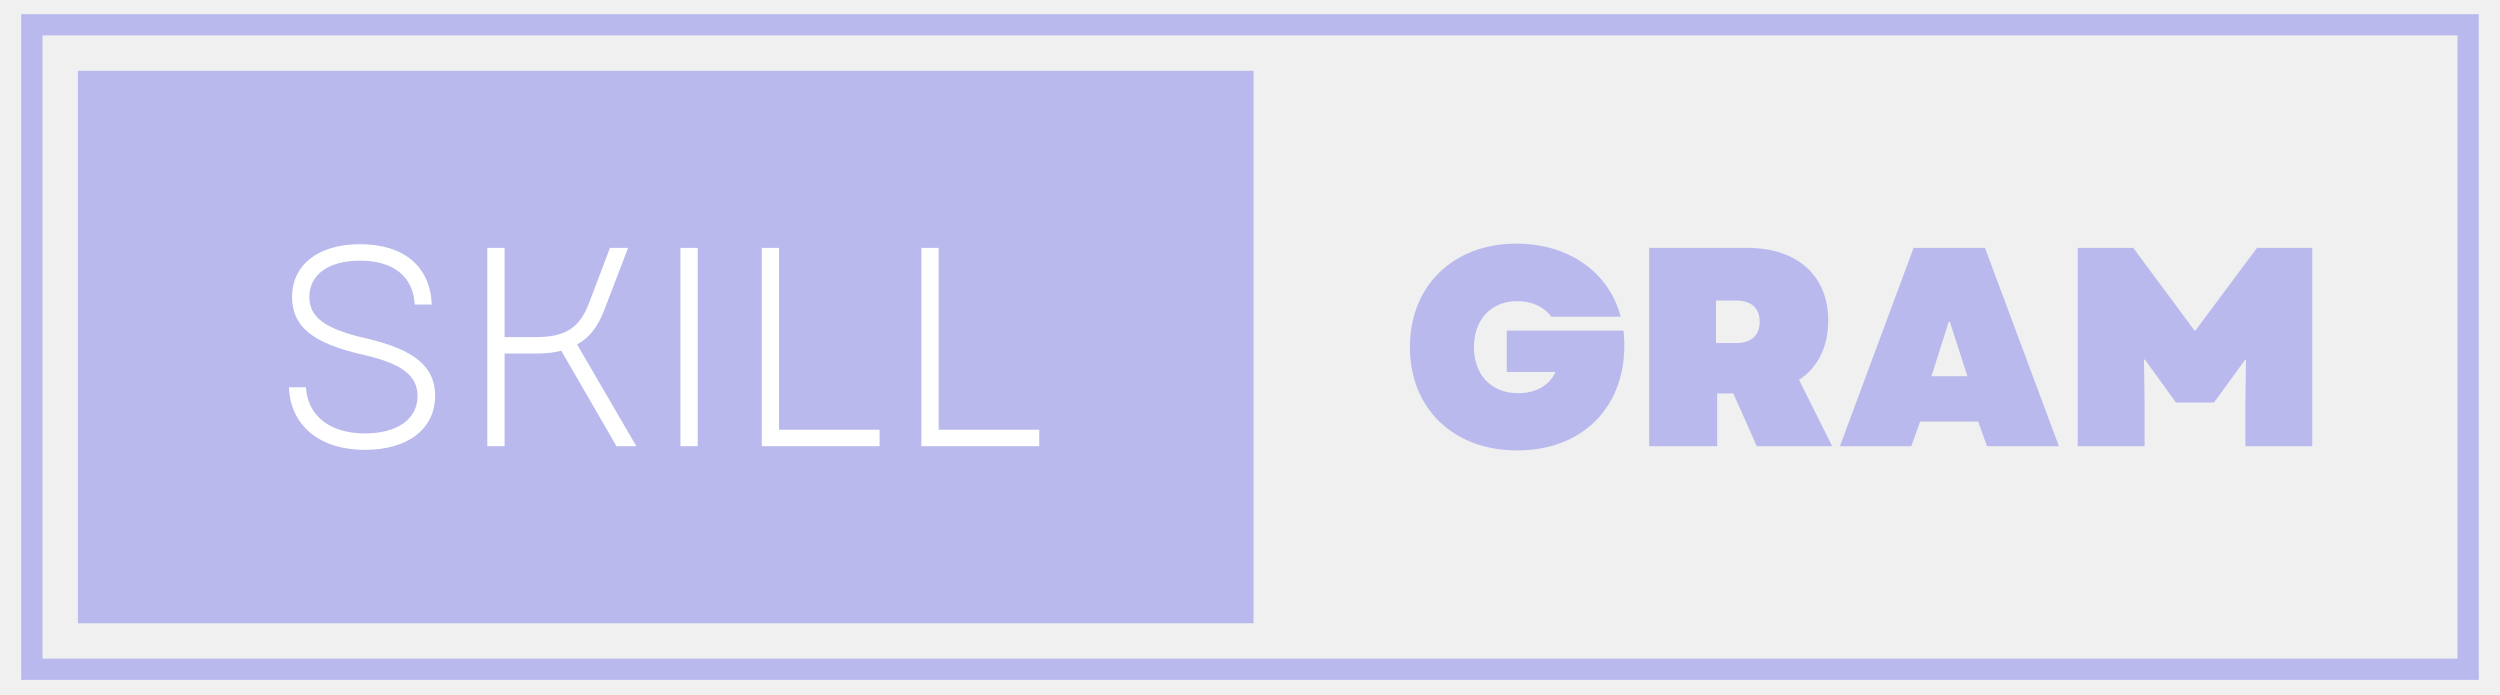
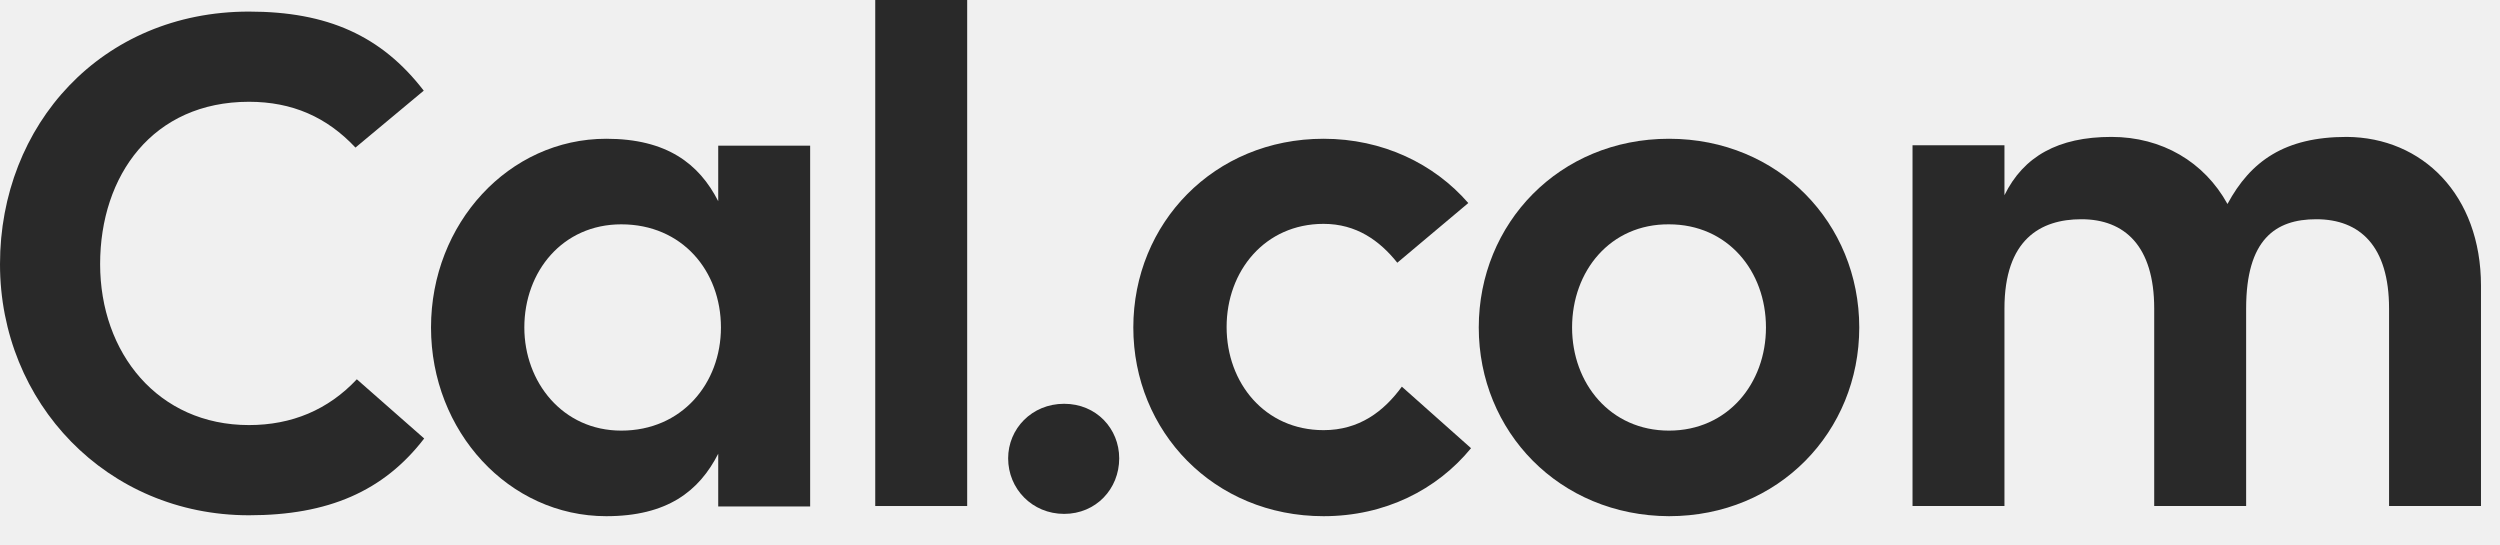
- <svg xmlns="http://www.w3.org/2000/svg" width="353" height="98" viewBox="0 0 353 98" fill="none">
-   <g clip-path="url(#clip0_1_2)">
-     <rect x="4.5" y="3.5" width="344" height="91" stroke="#B9B9ED" stroke-width="3" />
-     <rect x="11" y="10" width="166" height="78" fill="#B9B9ED" />
-     <path d="M51.52 63.52C45.12 63.52 41 60.08 40.8 54.68H43.2C43.44 58.8 46.68 61.2 51.52 61.2C56.12 61.2 58.96 59.16 58.96 55.92C58.96 53 56.68 51.28 51.04 50.04C44.16 48.44 41.24 46.12 41.24 41.92C41.24 37.44 44.88 34.48 50.84 34.48C57 34.48 60.76 37.6 60.96 43H58.56C58.36 39.04 55.52 36.8 50.84 36.8C46.32 36.8 43.68 38.84 43.68 41.92C43.68 44.72 45.76 46.44 51.64 47.76C58.72 49.4 61.44 51.88 61.44 55.88C61.44 60.56 57.6 63.52 51.52 63.52ZM68.809 63V35H71.249V47.6H75.689C80.049 47.6 81.889 46.12 83.169 42.8L86.129 35H88.689L85.329 43.76C84.449 46.04 83.289 47.64 81.489 48.64L89.849 63H87.049L79.249 49.52C78.209 49.8 77.049 49.92 75.689 49.92H71.249V63H68.809ZM96.075 63V35H98.515V63H96.075ZM107.559 63V35H109.999V60.68H124.199V63H107.559ZM130.098 63V35H132.538V60.68H146.738V63H130.098Z" fill="white" />
-     <path d="M214.24 63.6C205.2 63.6 199.08 57.68 199.08 49C199.08 40.36 205.2 34.4 214.12 34.4C221.44 34.4 227.2 38.4 228.84 44.72H219.04C218.08 43.36 216.32 42.52 214.24 42.52C210.56 42.52 208.12 45.12 208.12 49C208.12 52.76 210.4 55.52 214.36 55.52C216.96 55.52 218.8 54.36 219.64 52.52H212.76V46.68H229.24C230.28 56.52 224.16 63.6 214.24 63.6ZM232.864 63V35H246.704C253.784 35 258.144 38.92 258.144 45.28C258.144 49 256.664 51.88 254.024 53.64L258.704 63H248.064L244.744 55.56H242.464V63H232.864ZM242.304 48.44H245.144C247.264 48.44 248.464 47.36 248.464 45.44C248.464 43.48 247.264 42.44 245.144 42.44H242.304V48.44ZM259.8 63L270.2 35H280.28L290.72 63H280.56L279.32 59.52H271.12L269.88 63H259.8ZM272.72 53.12H277.8L275.32 45.44H275.16L272.72 53.12ZM293.372 63V35H301.212L309.932 46.76L318.692 35H326.492V63H317.052V56.56L317.132 50.8H317.012L312.612 56.84H307.252L302.852 50.76L302.732 50.8L302.812 56.56V63H293.372Z" fill="#B9B9ED" />
-   </g>
-   <defs>
-     <clipPath id="clip0_1_2">
-       <rect width="353" height="98" fill="white" />
-     </clipPath>
-   </defs>
+ <svg xmlns="http://www.w3.org/2000/svg" width="101" height="22" viewBox="0 0 101 22" fill="none">
+   <path d="M10.058 20.817C4.321 20.817 0 16.276 0 10.67C0 5.046 4.101 0.468 10.058 0.468C13.221 0.468 15.409 1.439 17.119 3.663L14.361 5.962C13.203 4.728 11.805 4.112 10.058 4.112C6.178 4.112 4.045 7.083 4.045 10.67C4.045 14.258 6.381 17.173 10.058 17.173C11.787 17.173 13.258 16.557 14.416 15.323L17.137 17.715C15.501 19.845 13.258 20.817 10.058 20.817Z" fill="#292929" />
+   <path d="M29.016 5.886H32.73V20.461H29.016V18.331C28.244 19.845 26.957 20.854 24.493 20.854C20.558 20.854 17.413 17.434 17.413 13.23C17.413 9.025 20.558 5.606 24.493 5.606C26.938 5.606 28.244 6.615 29.016 8.128V5.886ZM29.126 13.23C29.126 10.95 27.563 9.063 25.099 9.063C22.727 9.063 21.183 10.969 21.183 13.23C21.183 15.435 22.727 17.397 25.099 17.397C27.545 17.397 29.126 15.491 29.126 13.23Z" fill="#292929" />
+   <path d="M35.36 0H39.074V20.443H35.36V0Z" fill="#292929" />
+   <path d="M40.729 18.518C40.729 17.322 41.685 16.313 42.991 16.313C44.296 16.313 45.216 17.322 45.216 18.518C45.216 19.752 44.278 20.761 42.991 20.761C41.704 20.761 40.729 19.752 40.729 18.518Z" fill="#292929" />
+   <path d="M59.43 18.107C58.05 19.788 55.954 20.854 53.472 20.854C49.04 20.854 45.786 17.434 45.786 13.23C45.786 9.025 49.04 5.606 53.472 5.606C55.862 5.606 57.94 6.615 59.319 8.203L56.451 10.614C55.734 9.717 54.796 9.044 53.472 9.044C51.1 9.044 49.555 10.95 49.555 13.211C49.555 15.472 51.1 17.378 53.472 17.378C54.906 17.378 55.899 16.631 56.635 15.621L59.43 18.107Z" fill="#292929" />
+   <path d="M59.742 13.23C59.742 9.025 62.997 5.606 67.428 5.606C71.86 5.606 75.114 9.025 75.114 13.23C75.114 17.434 71.86 20.854 67.428 20.854C62.997 20.835 59.742 17.434 59.742 13.23ZM71.345 13.23C71.345 10.95 69.8 9.063 67.428 9.063C65.056 9.044 63.512 10.95 63.512 13.23C63.512 15.491 65.056 17.397 67.428 17.397C69.8 17.397 71.345 15.491 71.345 13.23Z" fill="#292929" />
+   <path d="M100.232 11.548V20.443H96.518V12.464C96.518 9.941 95.341 8.857 93.576 8.857C91.921 8.857 90.744 9.68 90.744 12.464V20.443H87.03V12.464C87.03 9.941 85.835 8.857 84.088 8.857C82.433 8.857 80.98 9.68 80.98 12.464V20.443H77.266V5.868H80.98V7.886C81.752 6.316 83.15 5.531 85.301 5.531C87.343 5.531 89.052 6.54 89.99 8.241C90.928 6.503 92.307 5.531 94.808 5.531C97.86 5.55 100.232 7.867 100.232 11.548Z" fill="#292929" />
</svg>
